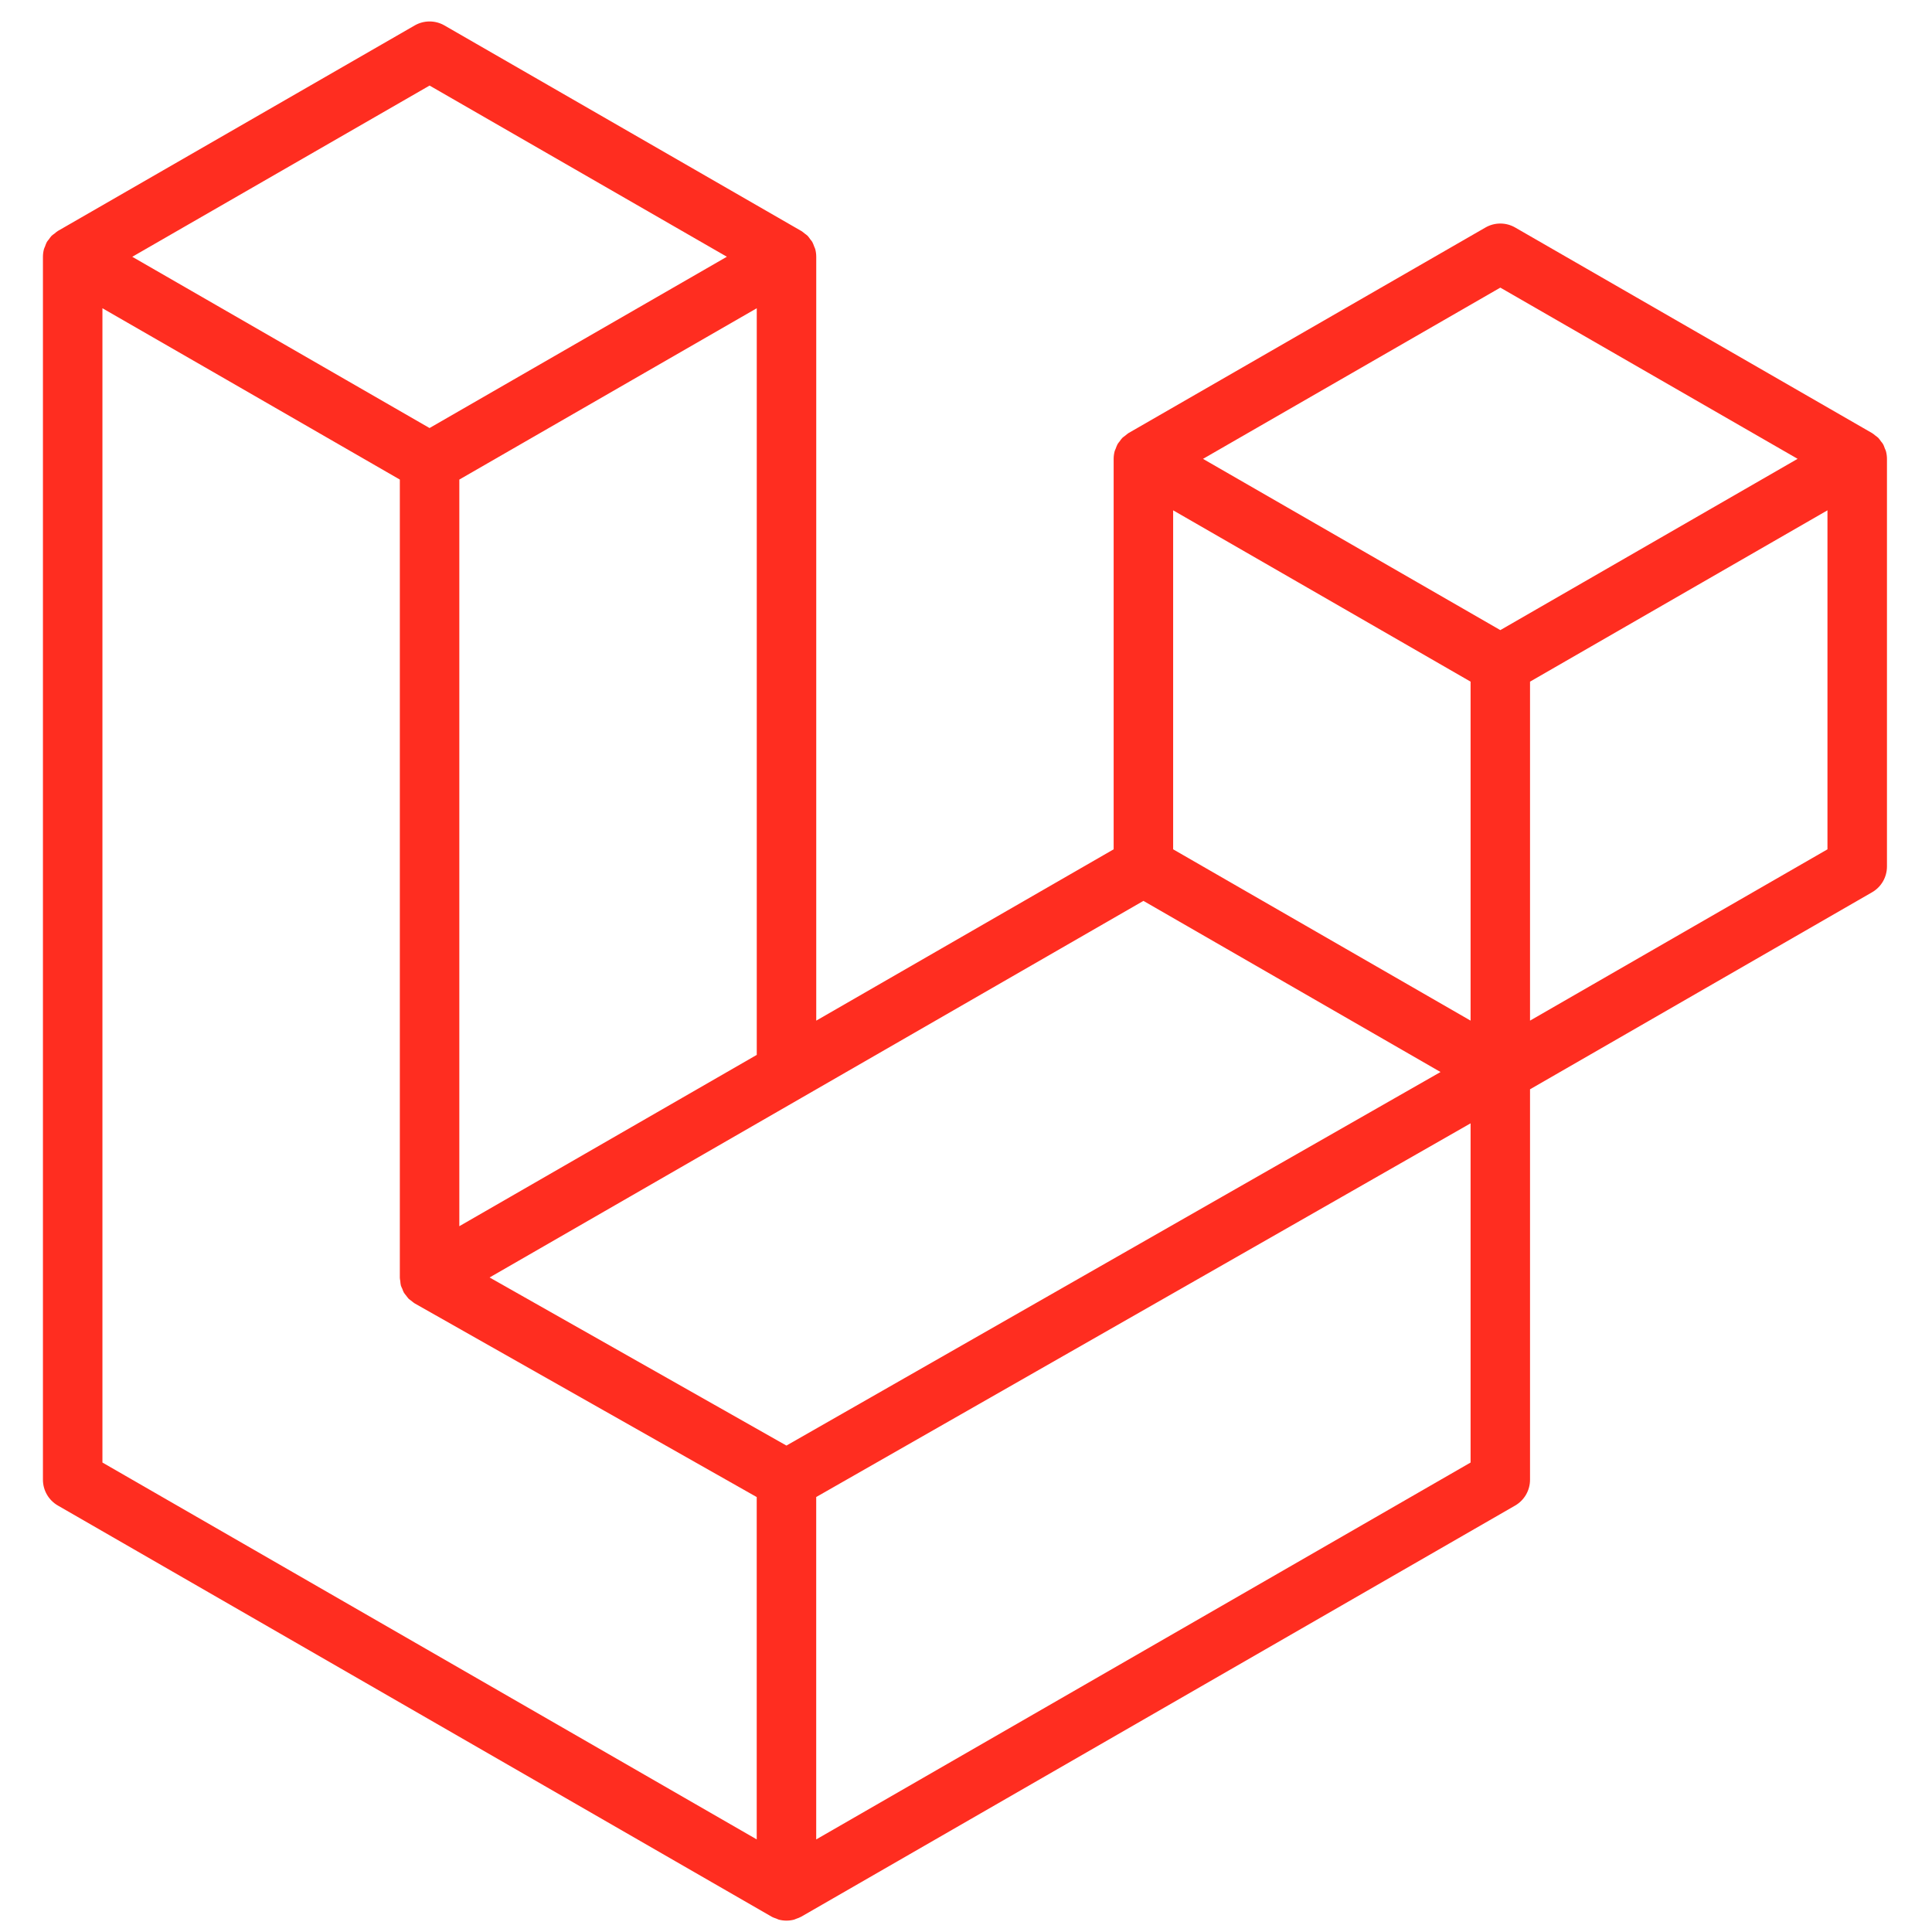
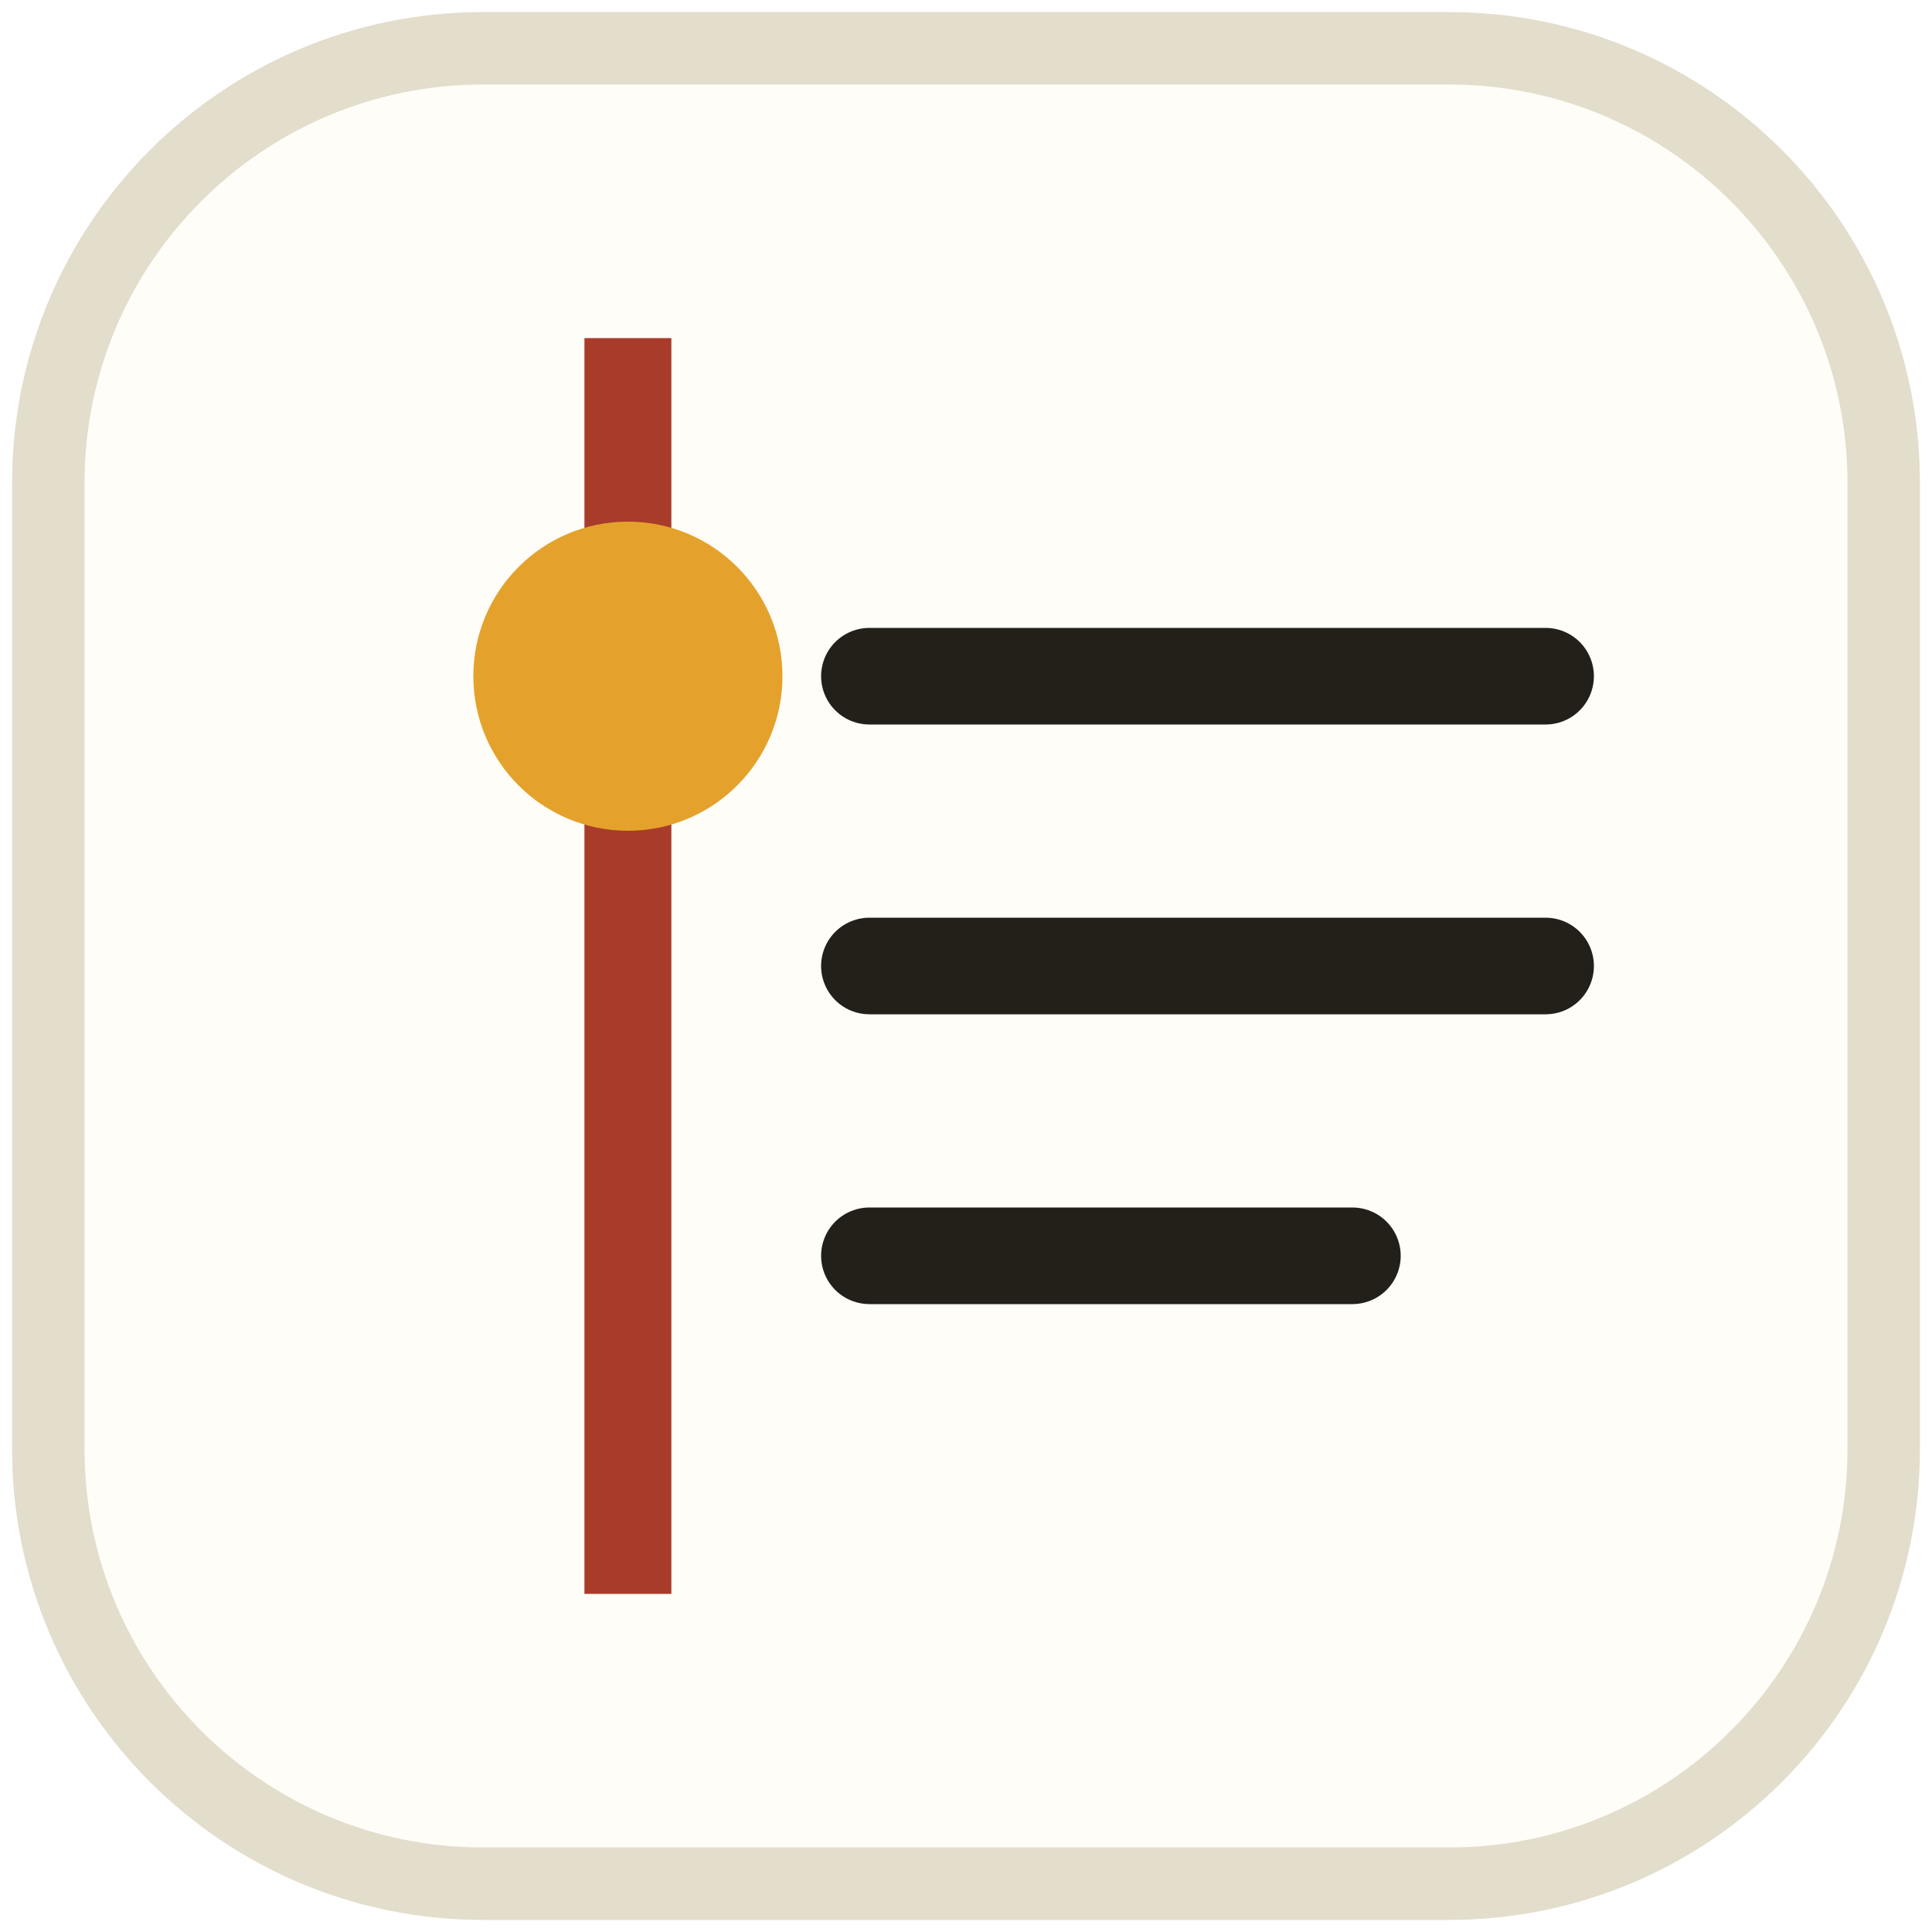
- <svg xmlns="http://www.w3.org/2000/svg" width="166" height="166" viewBox="0 0 166 166" fill="none">
-   <path fill-rule="evenodd" clip-rule="evenodd" d="M162.041 38.759C162.099 38.977 162.129 39.201 162.13 39.426V74.452C162.13 74.902 162.011 75.344 161.786 75.733C161.561 76.122 161.237 76.444 160.847 76.668L131.462 93.594V127.141C131.462 128.054 130.977 128.897 130.186 129.357L68.847 164.683C68.707 164.763 68.554 164.814 68.401 164.868C68.343 164.887 68.289 164.922 68.228 164.938C67.8 165.051 67.349 165.051 66.92 164.938C66.85 164.919 66.786 164.881 66.719 164.855C66.579 164.804 66.432 164.76 66.298 164.683L4.972 129.357C4.583 129.133 4.259 128.81 4.034 128.421C3.808 128.032 3.69 127.591 3.689 127.141L3.689 22.063C3.689 21.834 3.721 21.61 3.779 21.393C3.798 21.32 3.843 21.253 3.868 21.179C3.916 21.045 3.961 20.908 4.031 20.783C4.079 20.7 4.149 20.633 4.206 20.557C4.28 20.454 4.347 20.349 4.433 20.26C4.506 20.186 4.602 20.132 4.685 20.068C4.778 19.992 4.861 19.909 4.966 19.848L35.633 2.185C36.022 1.961 36.462 1.844 36.91 1.844C37.358 1.844 37.798 1.961 38.186 2.185L68.851 19.848H68.857C68.959 19.912 69.045 19.992 69.138 20.065C69.221 20.129 69.313 20.186 69.387 20.257C69.476 20.349 69.54 20.454 69.616 20.557C69.671 20.633 69.744 20.7 69.789 20.783C69.862 20.911 69.904 21.045 69.955 21.179C69.98 21.253 70.025 21.32 70.044 21.396C70.103 21.614 70.133 21.838 70.133 22.063V87.694L95.686 72.974V39.423C95.686 39.2 95.718 38.973 95.775 38.759C95.798 38.683 95.839 38.615 95.865 38.542C95.916 38.408 95.96 38.271 96.031 38.146C96.079 38.063 96.149 37.996 96.203 37.92C96.279 37.818 96.343 37.712 96.433 37.623C96.506 37.549 96.599 37.495 96.681 37.431C96.777 37.355 96.86 37.272 96.962 37.211L127.633 19.548C128.021 19.324 128.461 19.206 128.91 19.206C129.358 19.206 129.798 19.324 130.186 19.548L160.85 37.211C160.959 37.275 161.042 37.355 161.137 37.428C161.217 37.492 161.31 37.549 161.383 37.62C161.473 37.712 161.536 37.818 161.613 37.92C161.67 37.996 161.741 38.063 161.785 38.146C161.859 38.271 161.9 38.408 161.951 38.542C161.98 38.615 162.021 38.683 162.041 38.759ZM157.018 72.974V43.848L146.287 50.028L131.462 58.568V87.694L157.021 72.974H157.018ZM126.354 125.663V96.518L111.771 104.85L70.13 128.626V158.046L126.354 125.663ZM8.801 26.485V125.663L65.018 158.043V128.629L35.649 112L35.64 111.994L35.627 111.988C35.528 111.93 35.445 111.847 35.353 111.777C35.273 111.713 35.18 111.662 35.11 111.592L35.104 111.582C35.021 111.502 34.963 111.403 34.893 111.314C34.829 111.228 34.753 111.154 34.702 111.065L34.699 111.055C34.641 110.96 34.606 110.845 34.565 110.736C34.523 110.64 34.469 110.551 34.443 110.449C34.411 110.328 34.405 110.197 34.392 110.072C34.379 109.976 34.354 109.881 34.354 109.785V109.778V41.205L19.532 32.662L8.801 26.485ZM36.913 7.35L11.364 22.063L36.907 36.777L62.453 22.06L36.907 7.35H36.913ZM50.2 99.174L65.022 90.637V26.485L54.291 32.665L39.466 41.205V105.357L50.2 99.174ZM128.91 24.713L103.363 39.426L128.91 54.14L154.453 39.423L128.91 24.713ZM126.354 58.568L111.529 50.028L100.798 43.848V72.974L115.619 81.511L126.354 87.694V58.568ZM67.571 124.205L105.042 102.803L123.772 92.109L98.245 77.405L68.854 94.334L42.066 109.762L67.571 124.205Z" fill="#FF2D20" />
+ <svg xmlns="http://www.w3.org/2000/svg" viewBox="0 0 40 40">
+   <rect x="1" y="1" width="38" height="38" rx="9" fill="#fffdf8" stroke="#e3ddcc" stroke-width="1.5" />
+   <line x1="13" y1="7" x2="13" y2="33" stroke="#a93b2a" stroke-width="1.8" />
+   <line x1="18" y1="14" x2="32" y2="14" stroke="#23201a" stroke-width="2" stroke-linecap="round" />
+   <line x1="18" y1="20" x2="32" y2="20" stroke="#23201a" stroke-width="2" stroke-linecap="round" />
+   <line x1="18" y1="26" x2="28" y2="26" stroke="#23201a" stroke-width="2" stroke-linecap="round" />
+   <circle cx="13" cy="14" r="3.2" fill="#e4a22c" />
</svg>
